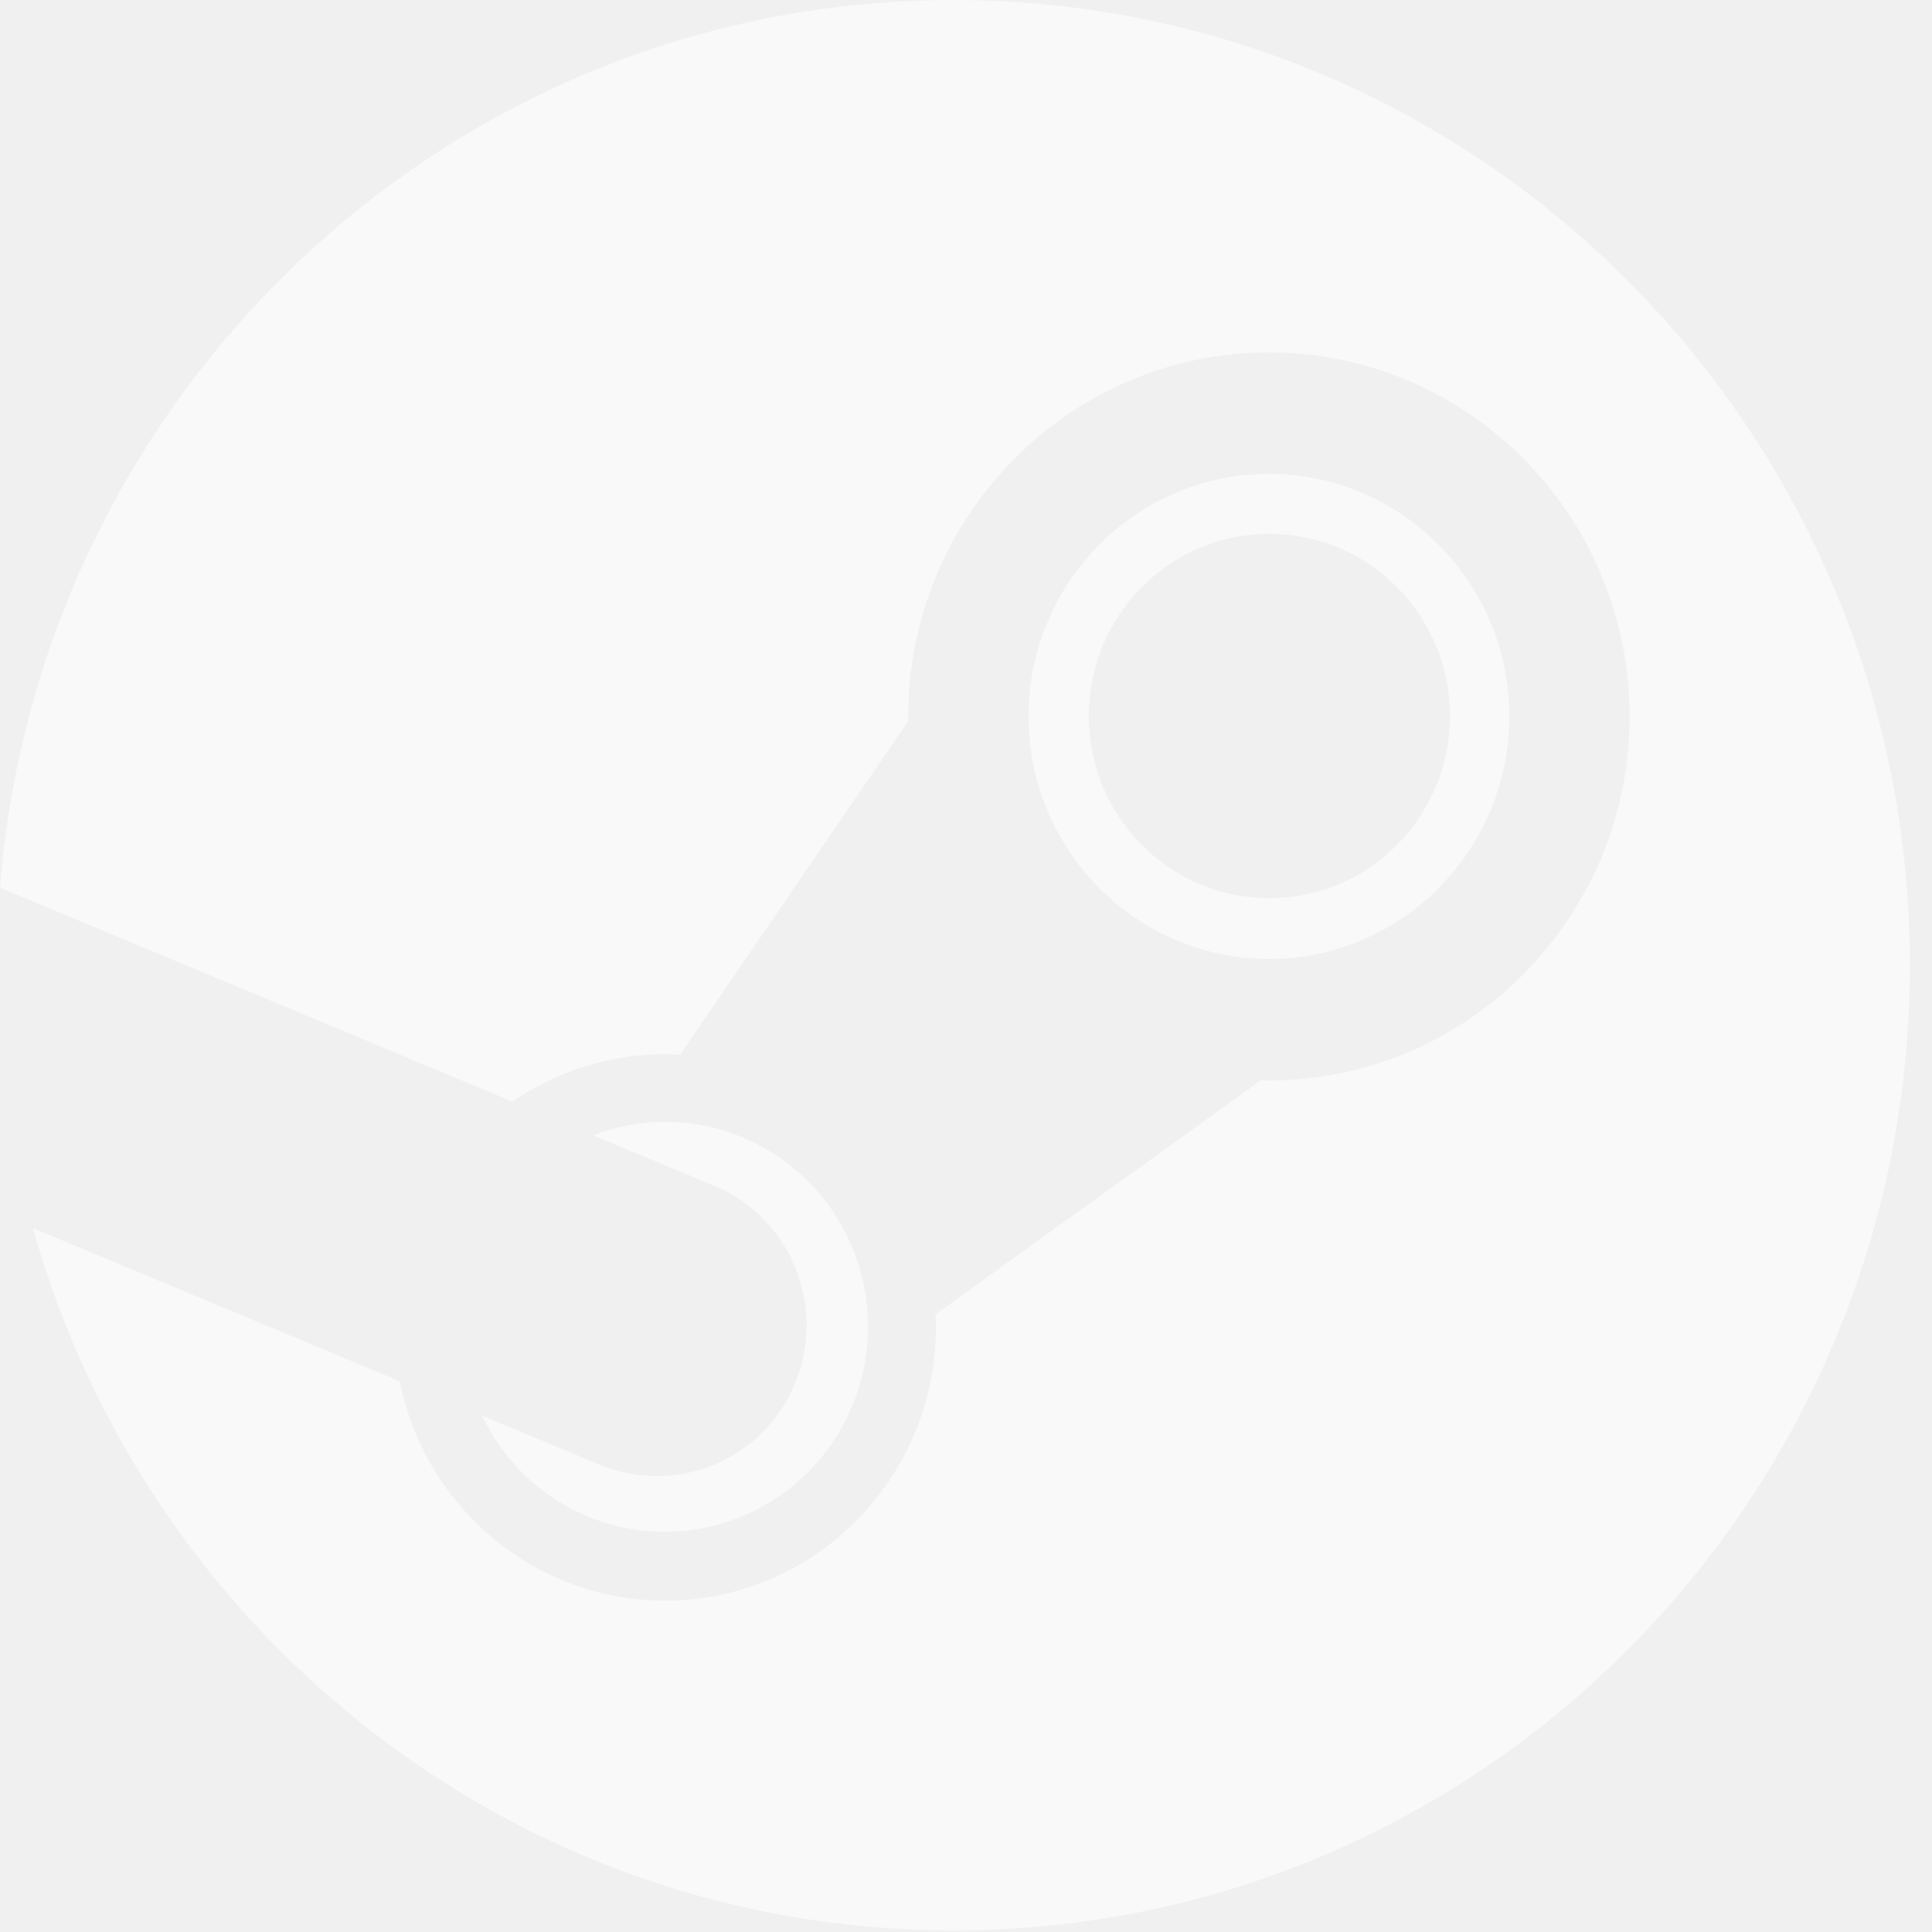
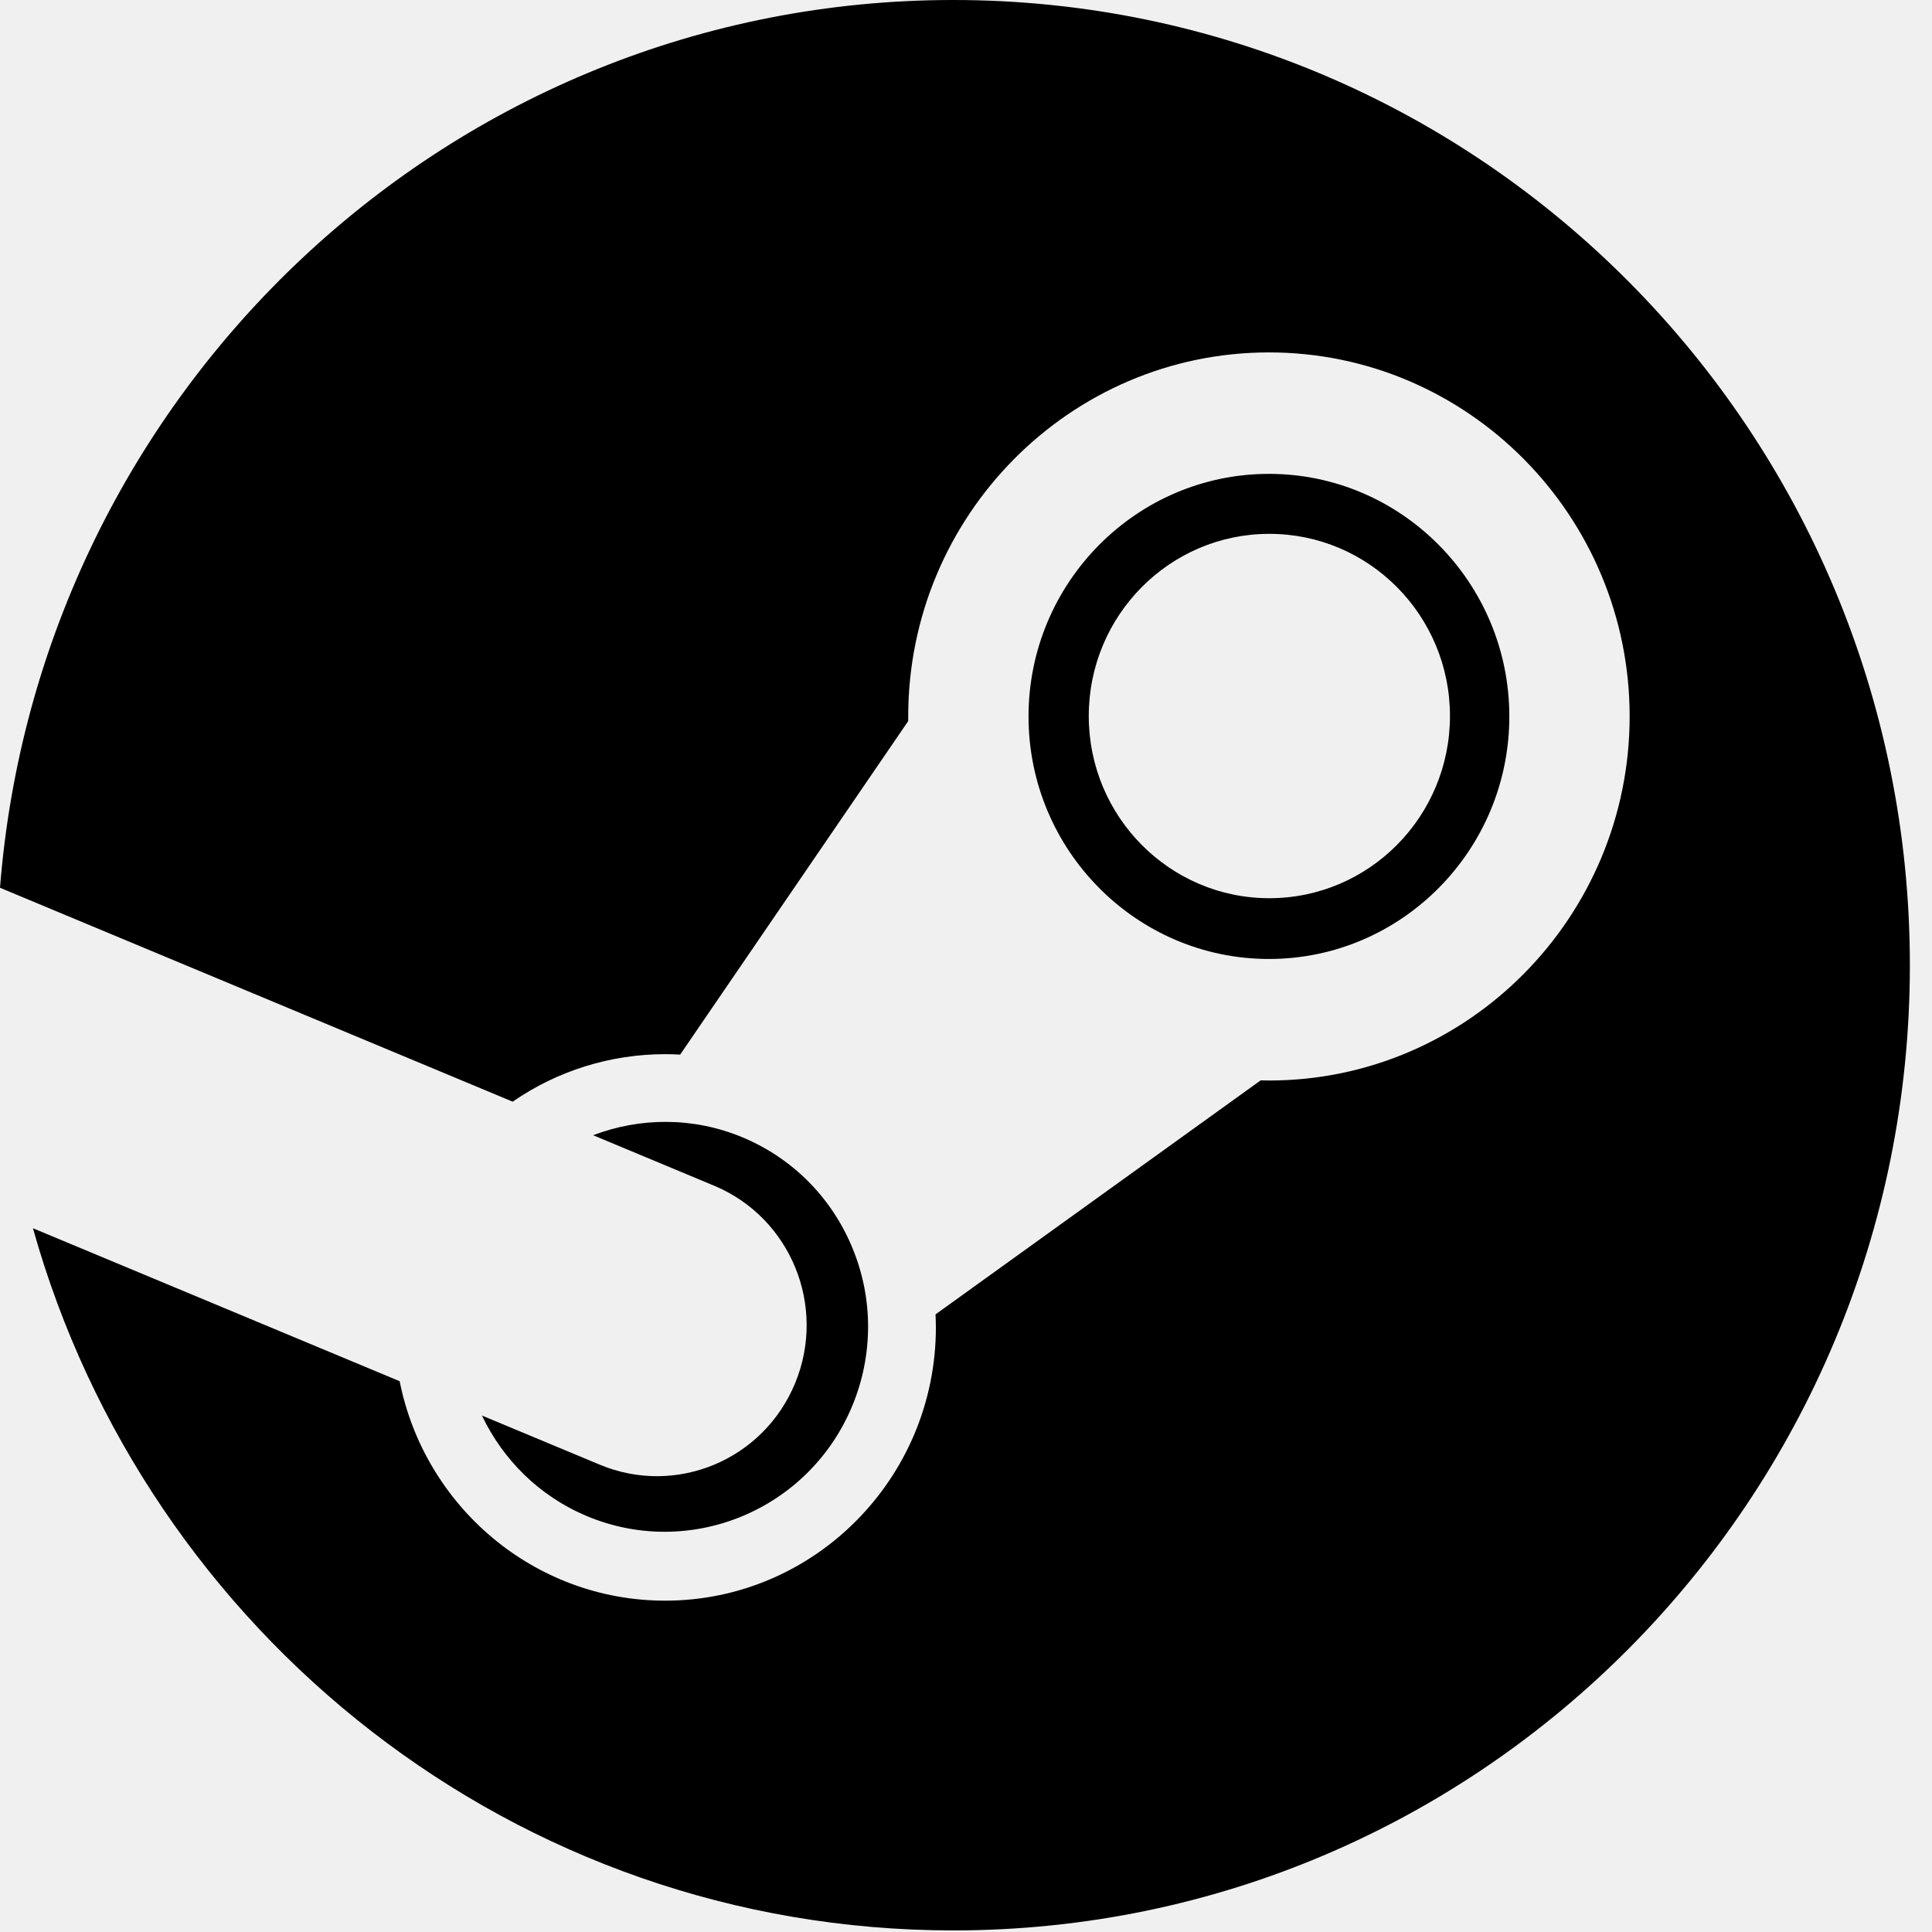
<svg xmlns="http://www.w3.org/2000/svg" width="22" height="22" viewBox="0 0 22 22" fill="none">
  <g clip-path="url(#clip0_1_196)">
-     <path d="M10.855 0C5.133 0 0.445 4.452 0 10.109L5.838 12.545C6.348 12.192 6.954 12.004 7.574 12.004C7.632 12.004 7.689 12.006 7.745 12.009L10.342 8.211V8.158C10.342 5.873 12.184 4.013 14.45 4.013C16.715 4.013 18.557 5.873 18.557 8.158C18.557 10.443 16.715 12.304 14.45 12.304C14.418 12.304 14.388 12.303 14.356 12.302L10.653 14.967C10.655 15.017 10.657 15.066 10.657 15.115C10.657 16.831 9.274 18.227 7.574 18.227C6.081 18.227 4.833 17.151 4.551 15.728L0.375 13.986C1.668 18.599 5.869 21.982 10.855 21.982C16.872 21.982 21.748 17.06 21.748 10.991C21.748 4.921 16.872 0 10.855 0ZM6.826 16.677L5.488 16.119C5.725 16.617 6.136 17.034 6.68 17.263C7.858 17.758 9.215 17.195 9.706 16.006C9.943 15.434 9.945 14.792 9.71 14.219C9.475 13.643 9.03 13.193 8.46 12.953C7.894 12.716 7.287 12.724 6.754 12.927L8.137 13.504C9.005 13.869 9.416 14.875 9.054 15.751C8.692 16.628 7.695 17.042 6.826 16.677ZM17.187 8.158C17.187 6.636 15.959 5.396 14.45 5.396C12.94 5.396 11.712 6.636 11.712 8.158C11.712 9.681 12.94 10.92 14.45 10.92C15.959 10.92 17.187 9.681 17.187 8.158ZM12.398 8.153C12.398 7.008 13.319 6.079 14.454 6.079C15.59 6.079 16.511 7.008 16.511 8.153C16.511 9.299 15.59 10.228 14.454 10.228C13.319 10.228 12.398 9.299 12.398 8.154L12.398 8.153Z" fill="white" fill-opacity="0.6" />
+     <path d="M10.855 0C5.133 0 0.445 4.452 0 10.109L5.838 12.545C6.348 12.192 6.954 12.004 7.574 12.004C7.632 12.004 7.689 12.006 7.745 12.009L10.342 8.211V8.158C10.342 5.873 12.184 4.013 14.45 4.013C16.715 4.013 18.557 5.873 18.557 8.158C18.557 10.443 16.715 12.304 14.45 12.304C14.418 12.304 14.388 12.303 14.356 12.302L10.653 14.967C10.655 15.017 10.657 15.066 10.657 15.115C10.657 16.831 9.274 18.227 7.574 18.227C6.081 18.227 4.833 17.151 4.551 15.728L0.375 13.986C1.668 18.599 5.869 21.982 10.855 21.982C16.872 21.982 21.748 17.06 21.748 10.991C21.748 4.921 16.872 0 10.855 0ZM6.826 16.677L5.488 16.119C5.725 16.617 6.136 17.034 6.68 17.263C7.858 17.758 9.215 17.195 9.706 16.006C9.943 15.434 9.945 14.792 9.71 14.219C9.475 13.643 9.03 13.193 8.46 12.953C7.894 12.716 7.287 12.724 6.754 12.927L8.137 13.504C9.005 13.869 9.416 14.875 9.054 15.751C8.692 16.628 7.695 17.042 6.826 16.677ZM17.187 8.158C17.187 6.636 15.959 5.396 14.45 5.396C12.94 5.396 11.712 6.636 11.712 8.158C11.712 9.681 12.94 10.92 14.45 10.92C15.959 10.92 17.187 9.681 17.187 8.158ZM12.398 8.153C12.398 7.008 13.319 6.079 14.454 6.079C15.59 6.079 16.511 7.008 16.511 8.153C16.511 9.299 15.59 10.228 14.454 10.228C13.319 10.228 12.398 9.299 12.398 8.154L12.398 8.153Z" fill="currentColor" fill-opacity="currentOpacity" />
  </g>
  <defs>
    <clipPath id="clip0_1_196">
      <rect width="21.748" height="22" fill="white" />
    </clipPath>
  </defs>
</svg>
